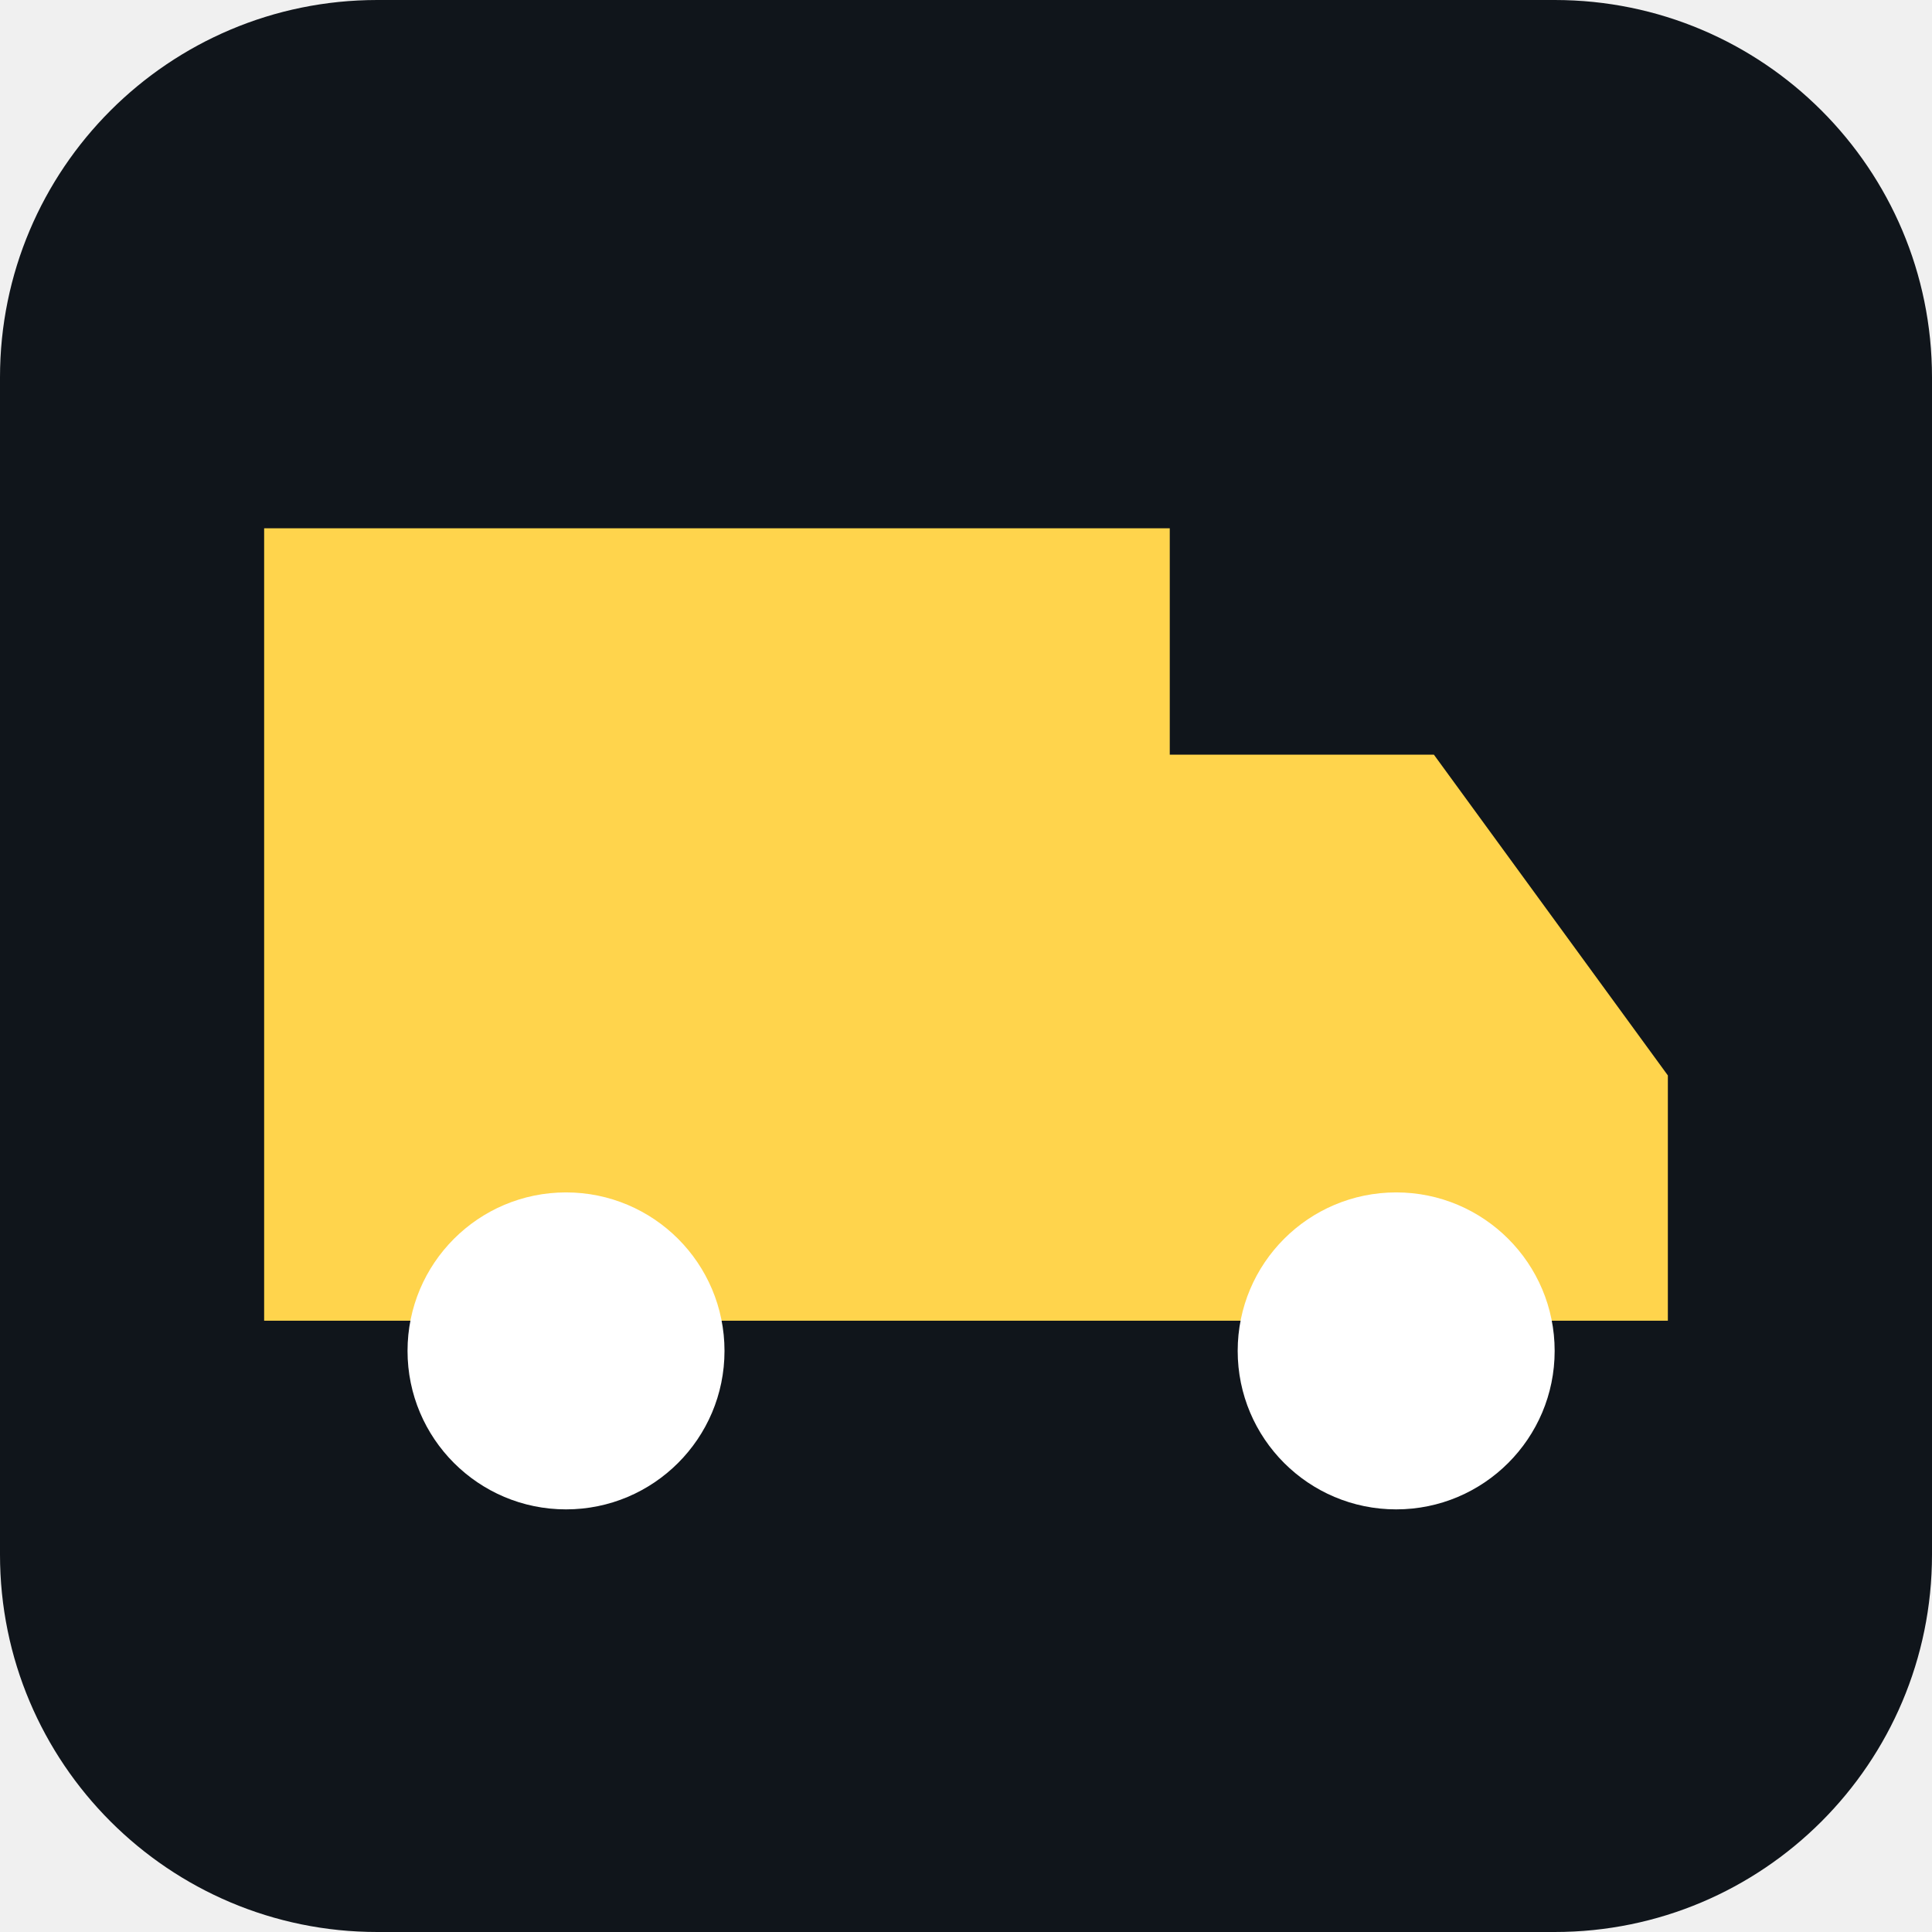
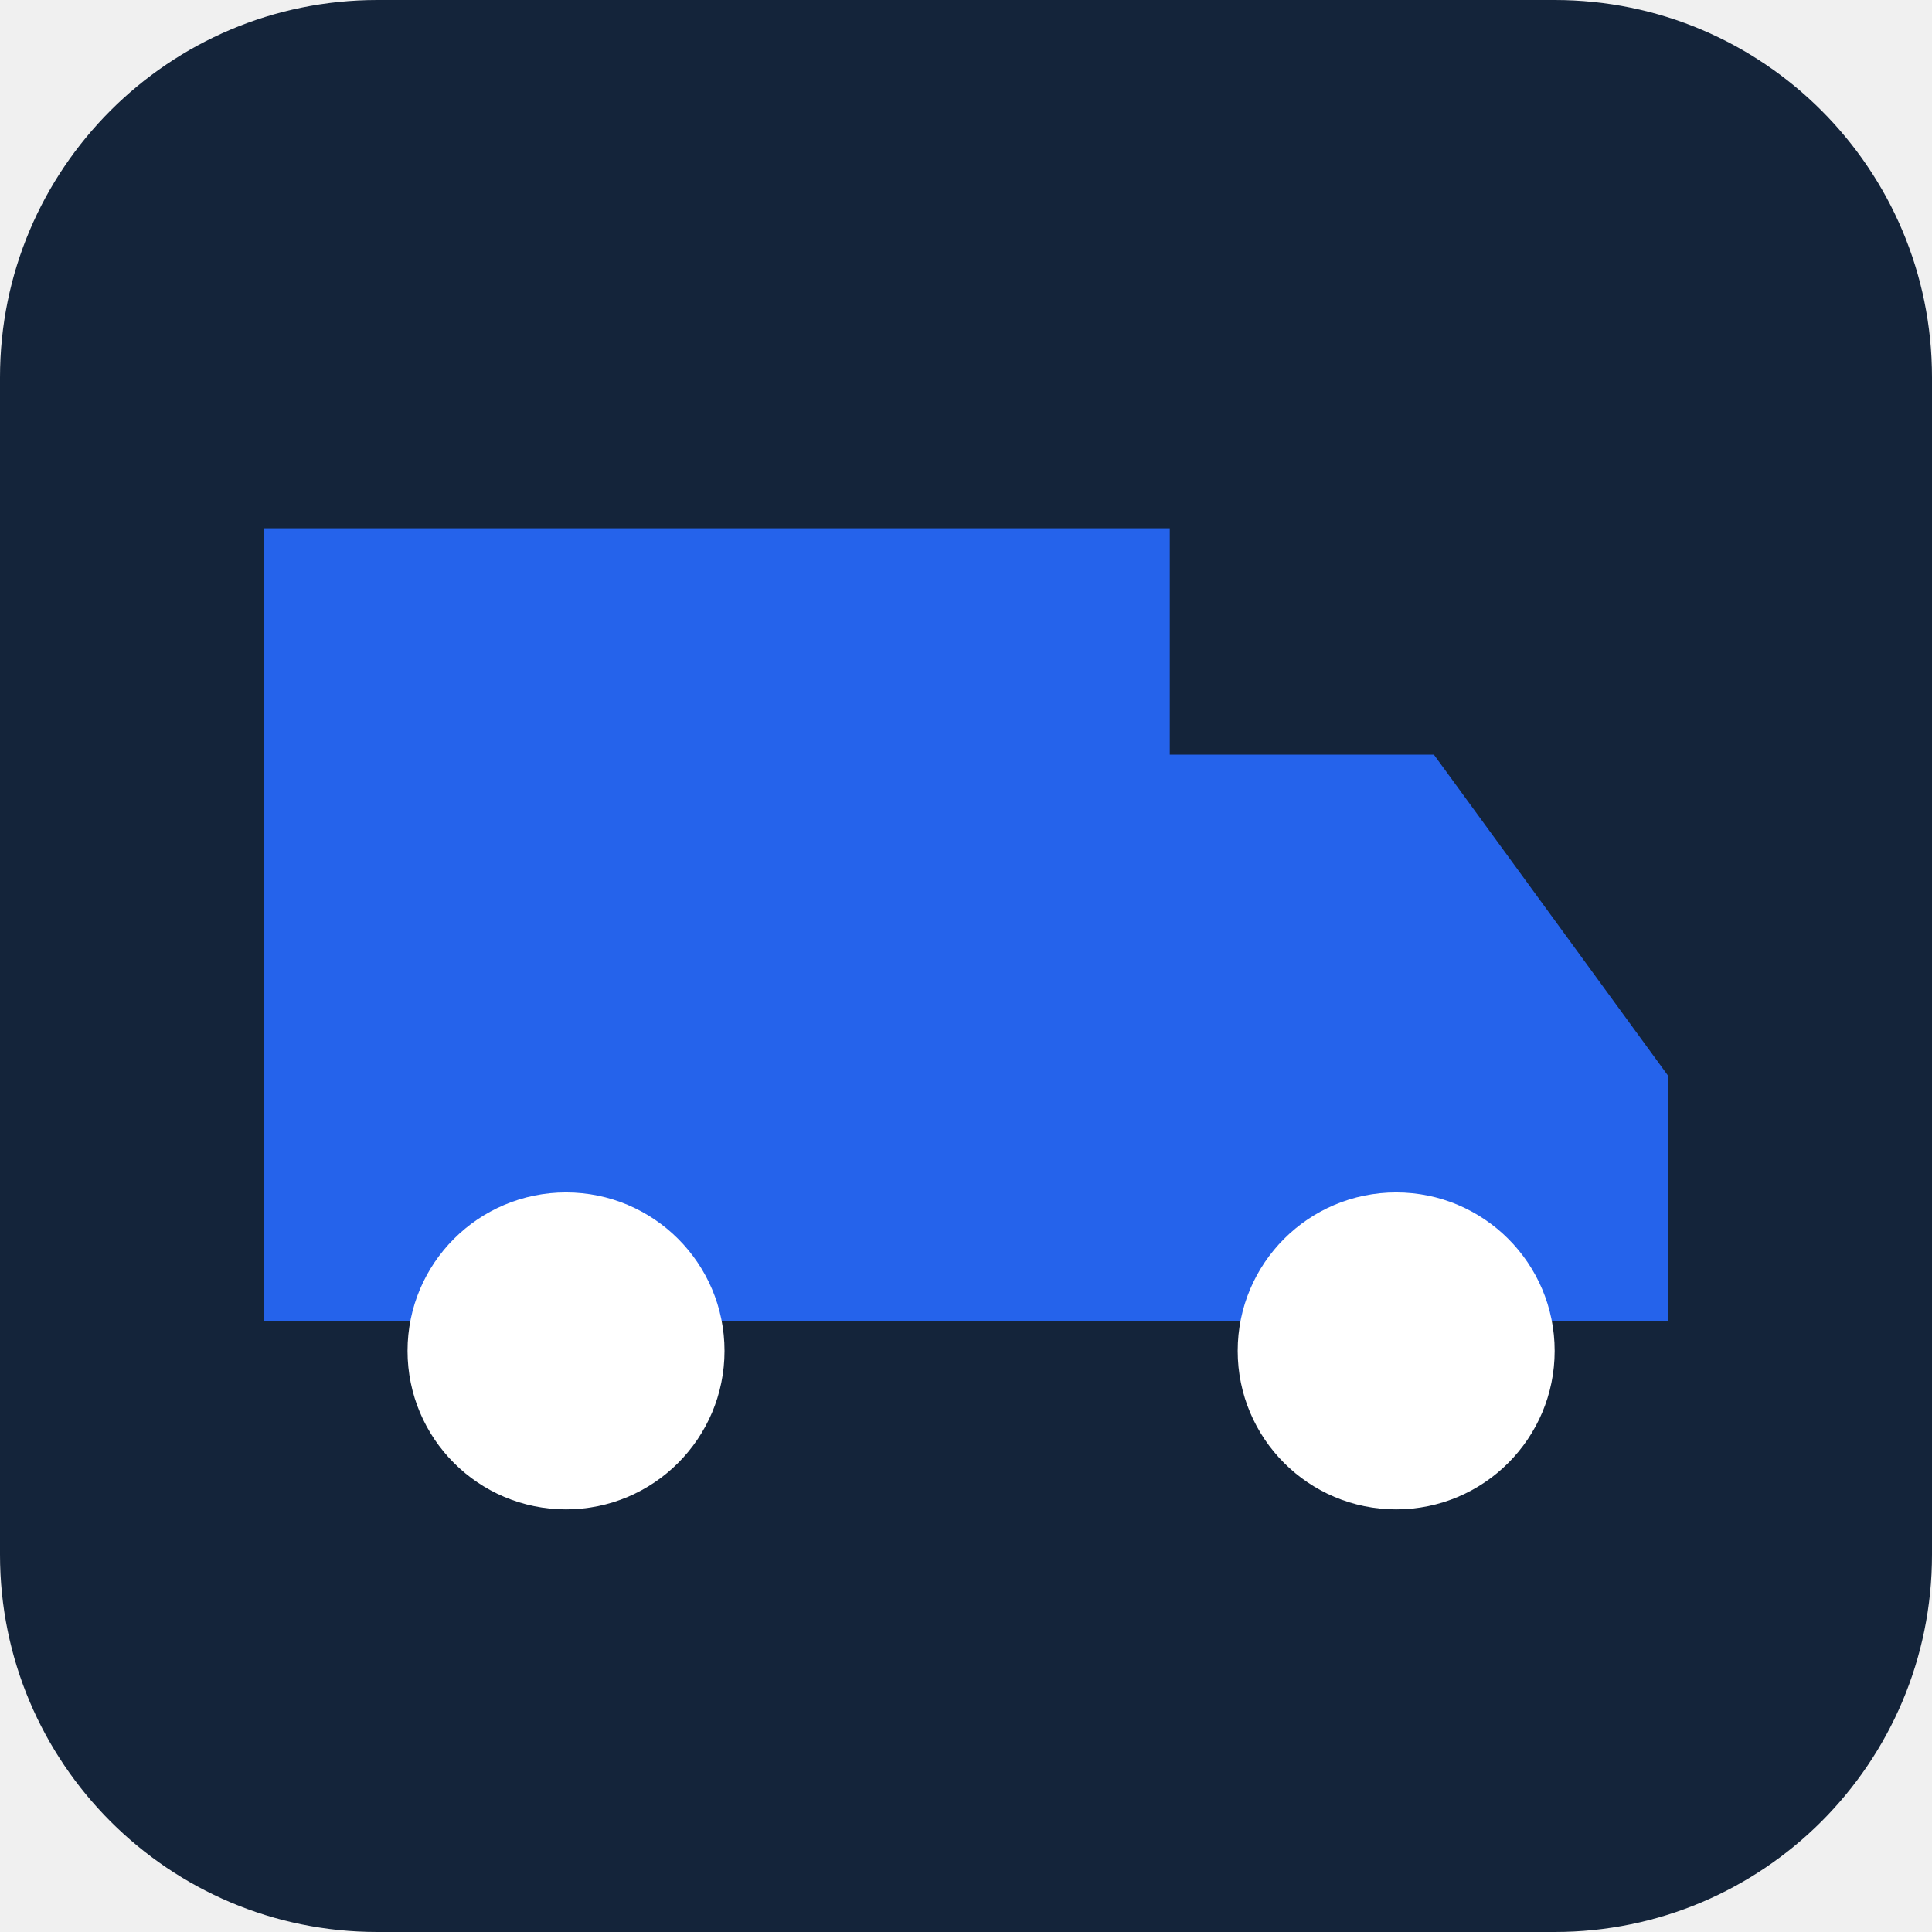
<svg xmlns="http://www.w3.org/2000/svg" viewBox="0 0 512 512">
-   <rect width="512" height="512" rx="100" fill="#10151b" />
-   <path d="M70 140h240v210H70zm240 60h70l62 85v65H310" fill="#ffd44c" />
+   <rect width="512" height="512" rx="100" fill="#14243a" />
+   <path d="M70 140h240v210H70zm240 60h70l62 85v65H310" fill="#2563eb" />
  <circle cx="150" cy="358" r="42" fill="#fff" />
  <circle cx="370" cy="358" r="42" fill="#fff" />
</svg>
